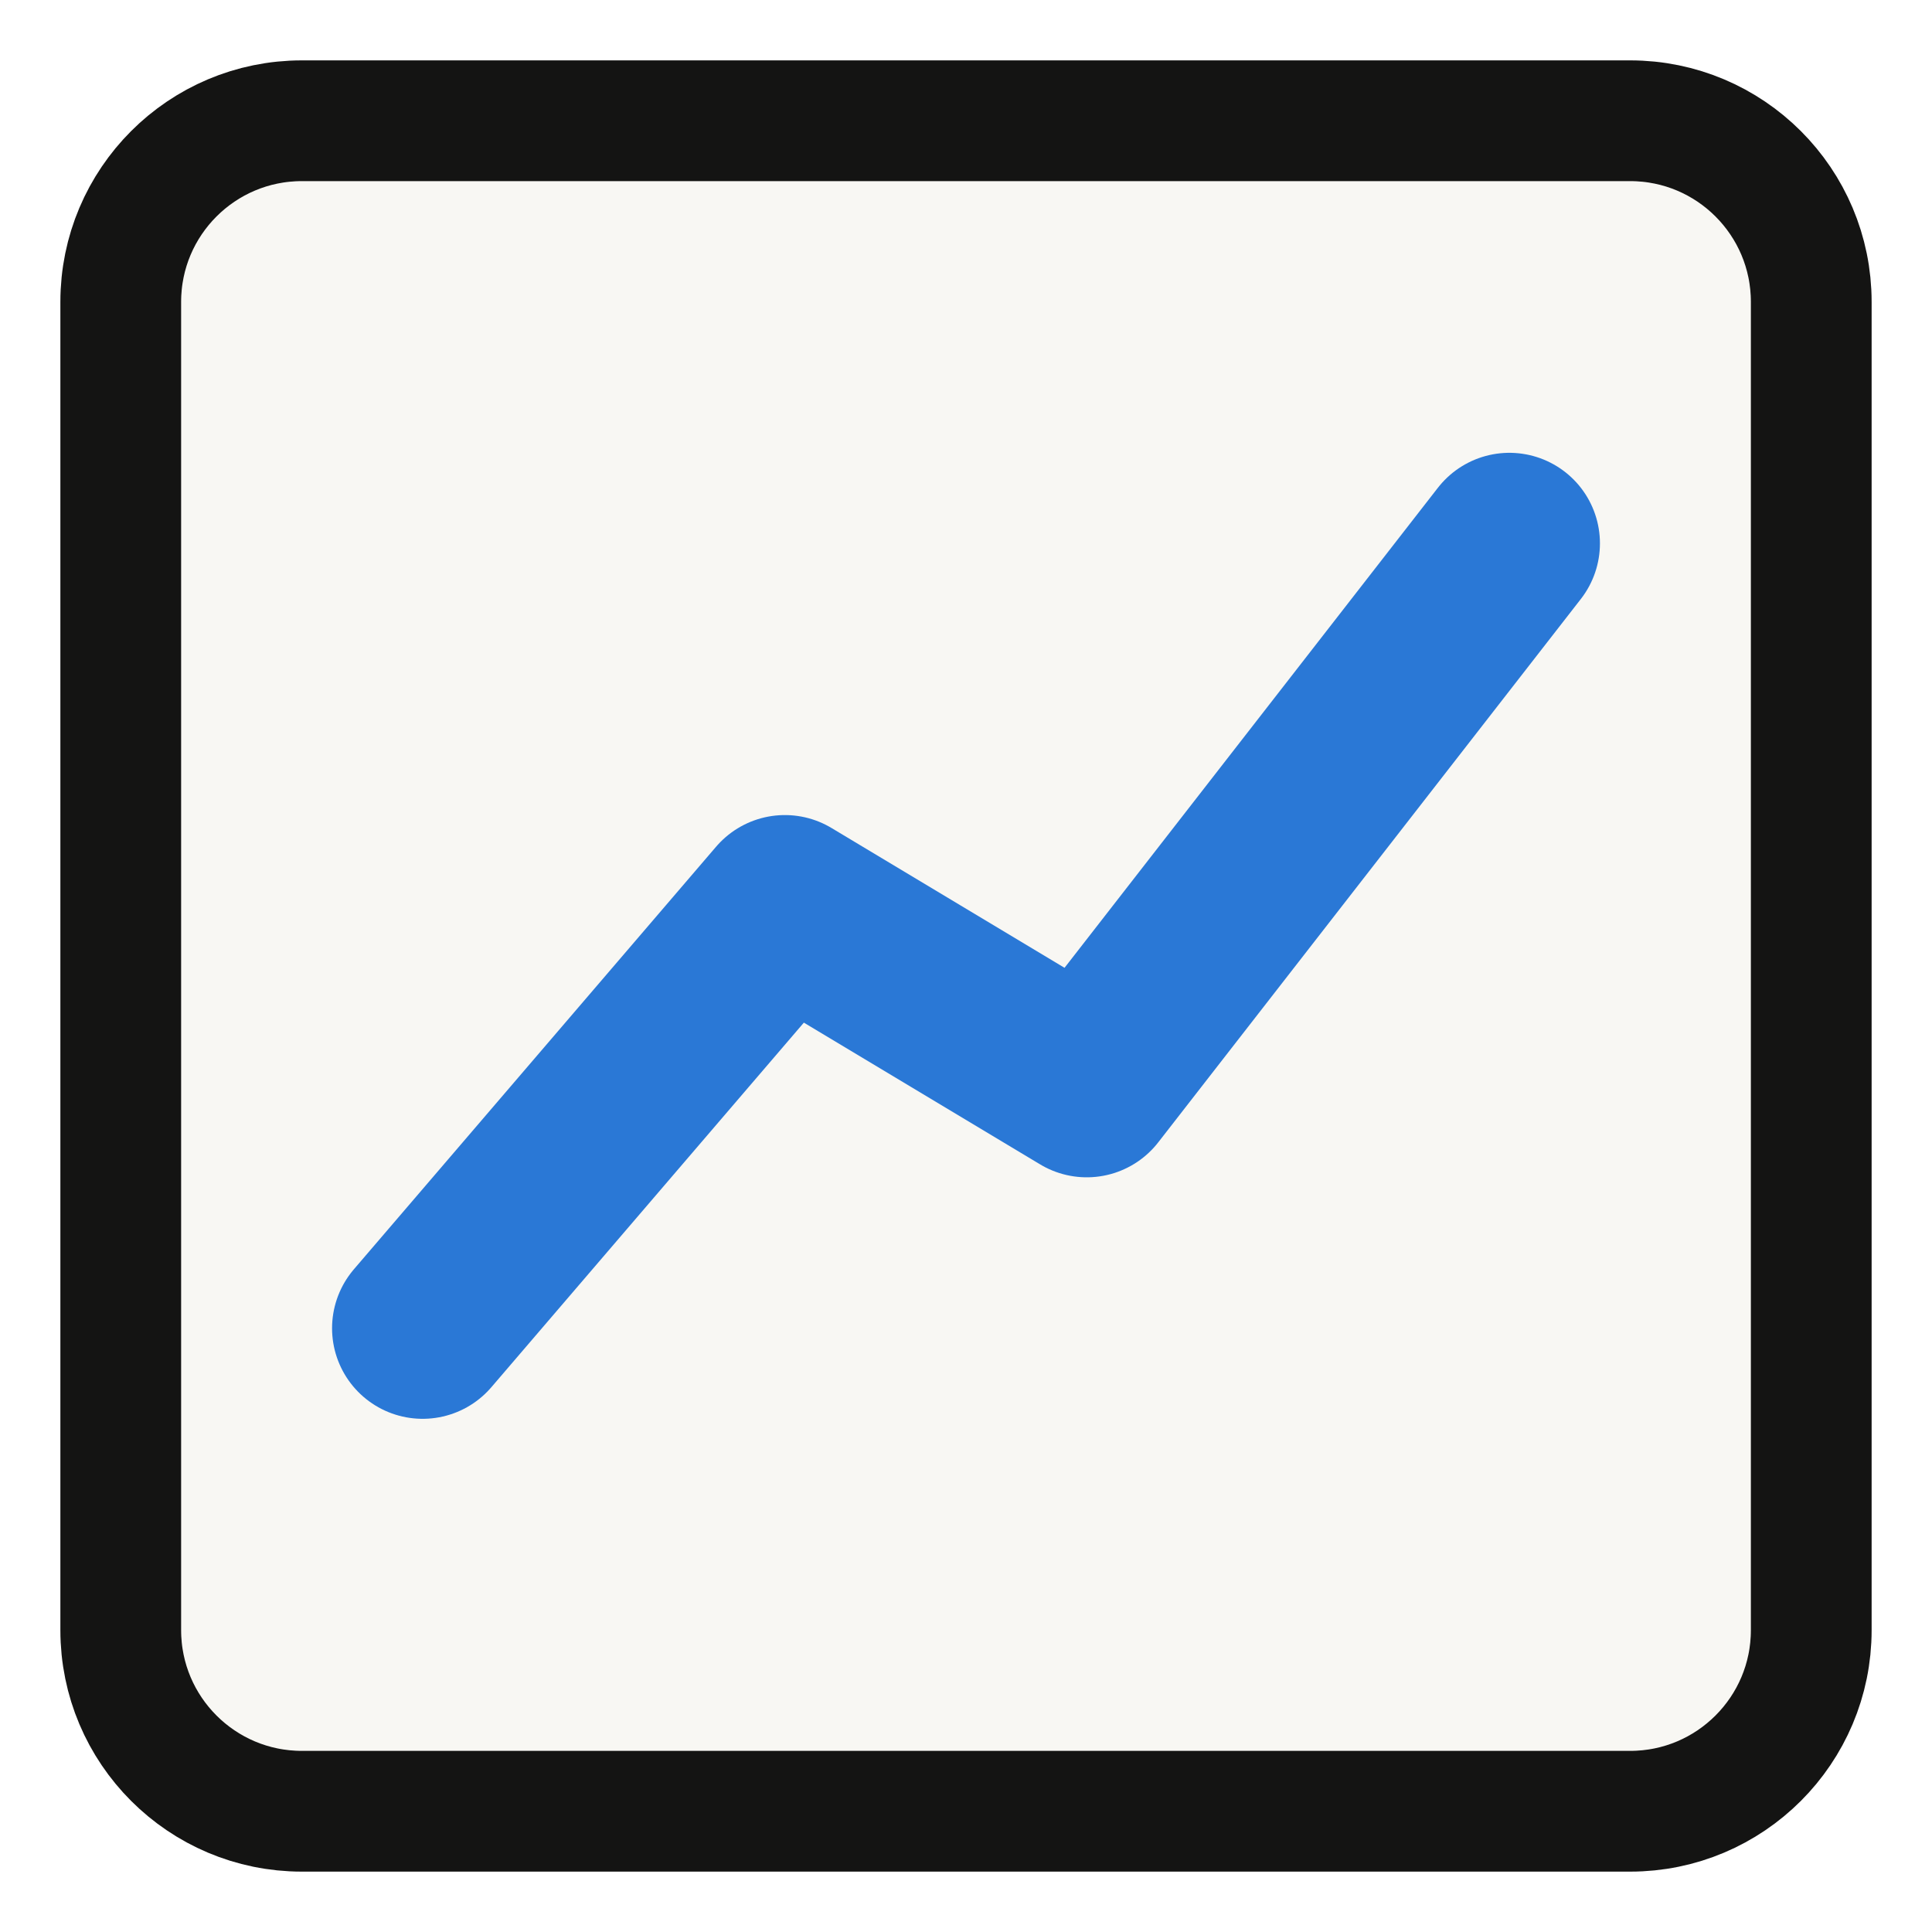
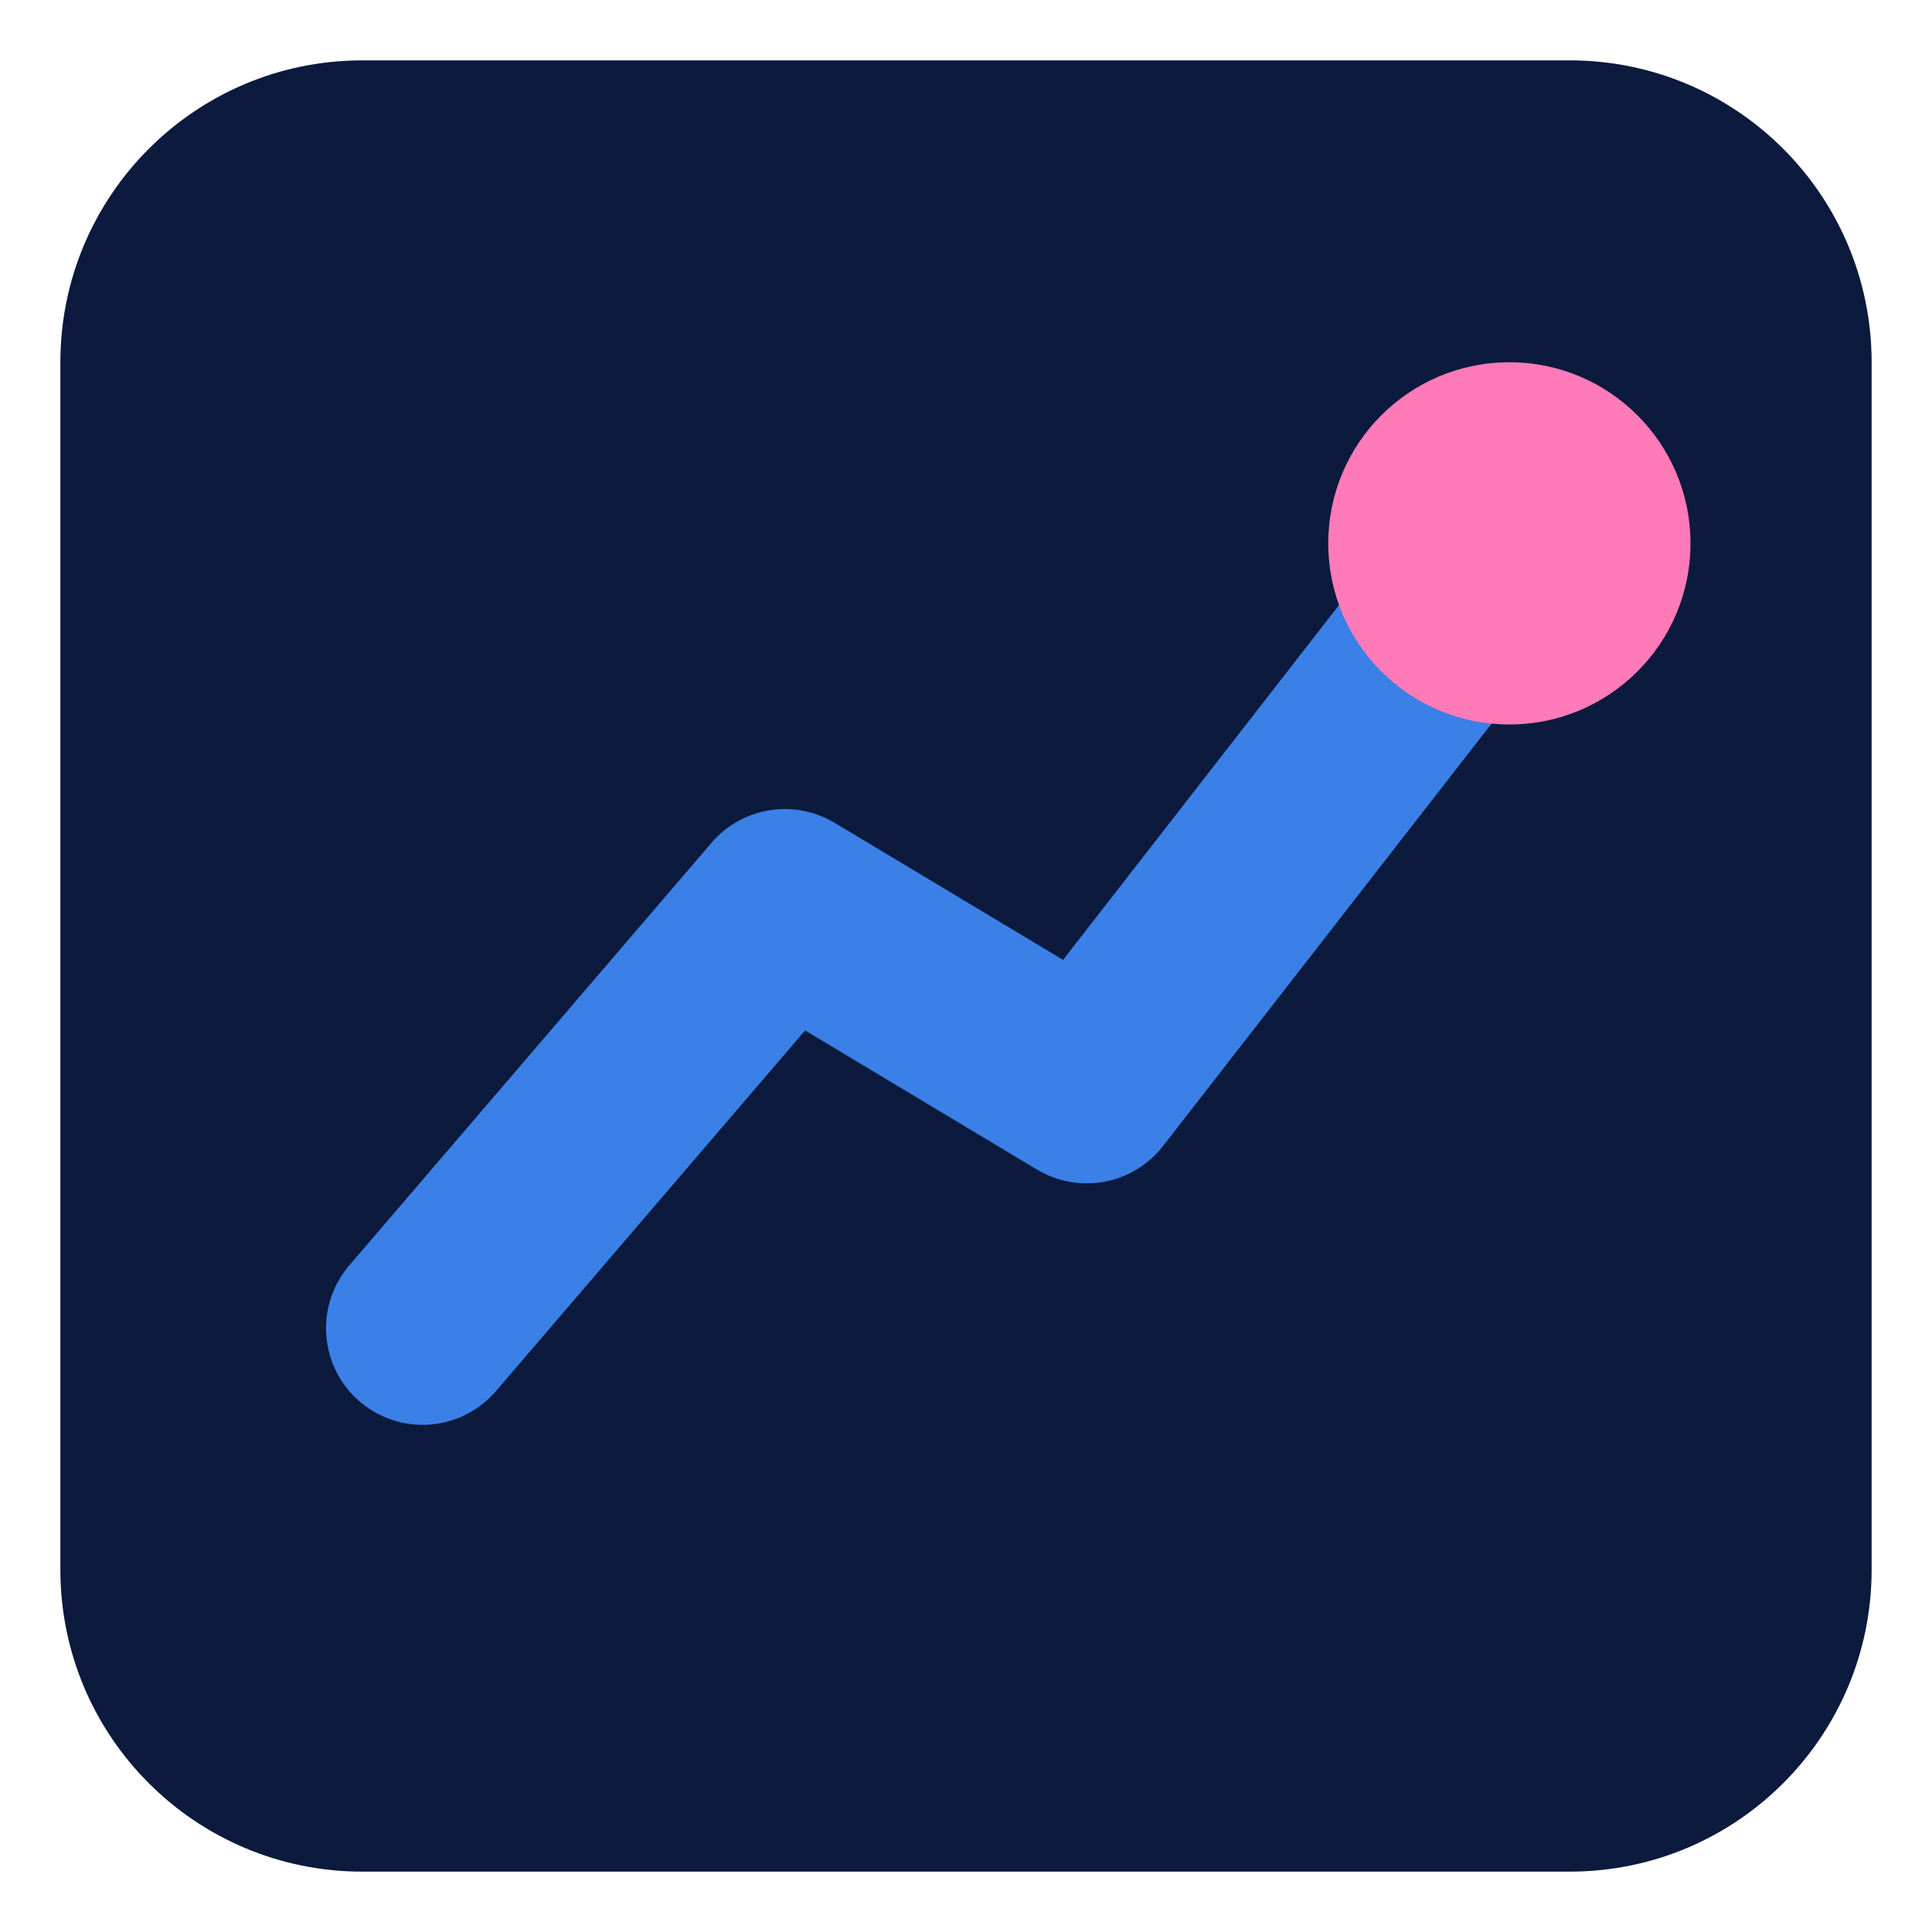
<svg xmlns="http://www.w3.org/2000/svg" viewBox="0 0 32 32">
-   <style>
-     rect { fill: #f8f7f3; stroke: #141413; }
-     path { stroke: #2a78d6; }
-     @media (prefers-color-scheme: dark) {
-       rect { fill: #171716; stroke: #efeee9; }
-       path { stroke: #3987e5; }
-     }
-   </style>
-   <rect x="2" y="2" width="28" height="28" rx="3" stroke-width="2" />
-   <path d="M7 22 13 15 18 18 25 9" fill="none" stroke-width="3" stroke-linecap="round" stroke-linejoin="round" />
+   <rect x="1" y="1" width="30" height="30" rx="5" fill="#0b1a3d" />
+   <path d="M7 22 13 15 18 18 25 9" fill="none" stroke="#3a80e6" stroke-width="3.2" stroke-linecap="round" stroke-linejoin="round" />
+   <circle cx="25" cy="9" r="3" fill="#ff7ab8" />
</svg>
